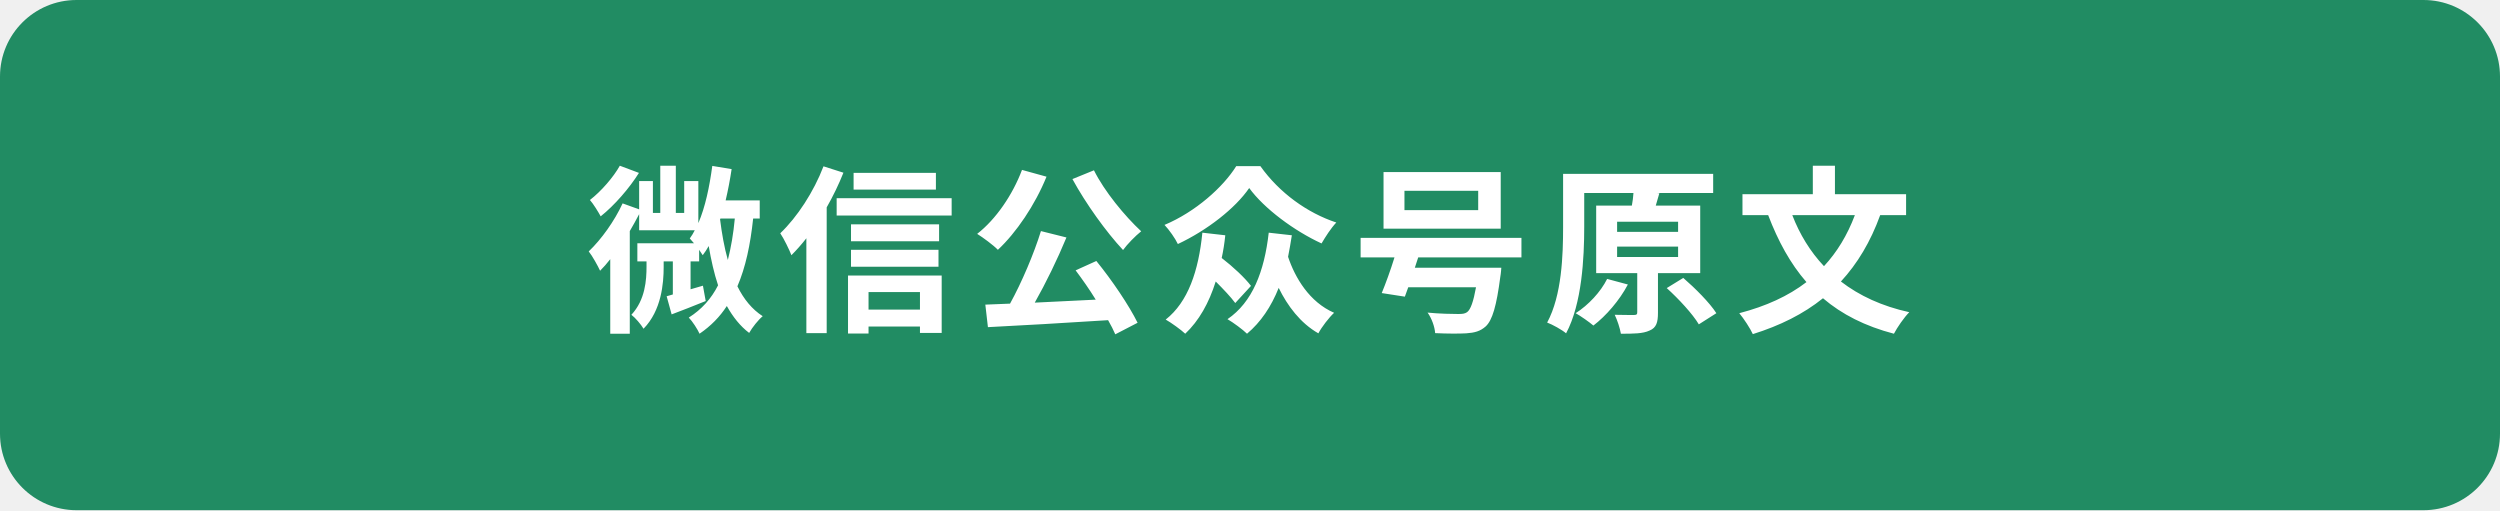
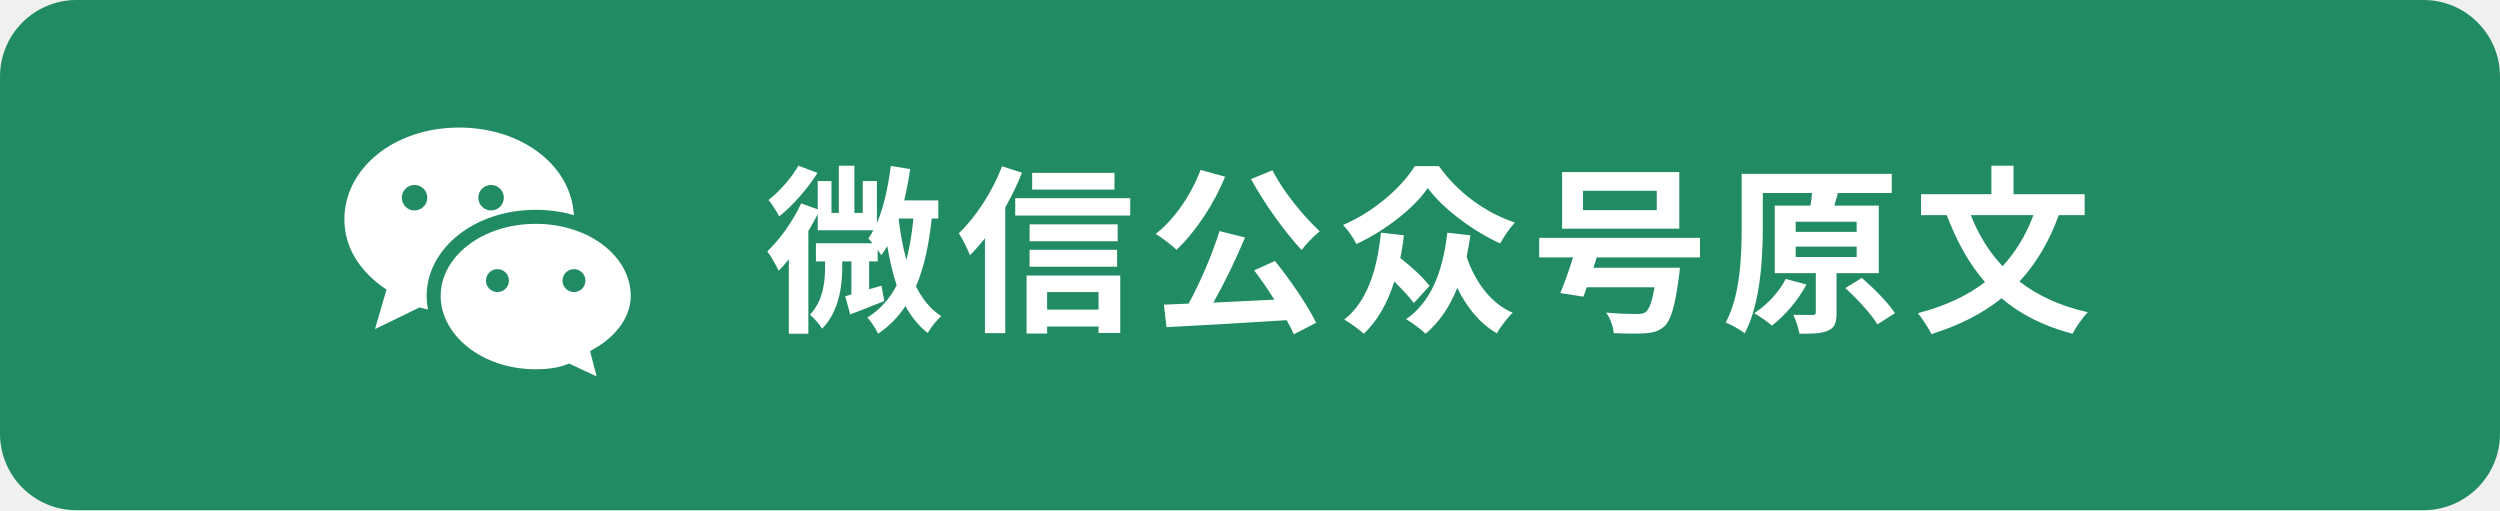
<svg xmlns="http://www.w3.org/2000/svg" width="196" height="40" viewBox="0 0 196 40" role="img" aria-label="微信公众号原文">
  <rect width="196" height="40" rx="6" fill="#218C63" />
-   <text x="98" y="20" dy=".35em" text-anchor="middle" fill="#ffffff" font-family="-apple-system, BlinkMacSystemFont, 'Segoe UI', 'PingFang SC', 'Microsoft YaHei', sans-serif" font-size="14" font-weight="600" letter-spacing="1">微信公众号原文</text>
+   <g transform="translate(26 8)">
+     <path d="M10 2C4.9 2 1 5.2 1 9.2c0 2.2 1.2 4.1 3.3 5.5l-.9 3.1 3.5-1.7c1 .3 2 .4 3.1.4 5 0 9-3.2 9-7.3S15 2 10 2Z" fill="#fff" />
+     <circle cx="6.5" cy="7.5" r="1" fill="#218C63" />
+     <circle cx="12.5" cy="7.5" r="1" fill="#218C63" />
+     <path d="M16 9c-4.5 0-8 2.8-8 6.2s3.5 6.3 8 6.3c.9 0 1.8-.1 2.6-.4l3 1.4-.7-2.7c1.9-1.1 3.1-2.8 3.1-4.6C24 11.8 20.5 9 16 9Z" fill="#fff" stroke="#218C63" stroke-width="1.1" />
+     <circle cx="13" cy="14" r=".9" fill="#218C63" />
+     <circle cx="19" cy="14" r=".9" fill="#218C63" />
+   </g>
+   <text x="112" y="20" dy=".35em" text-anchor="middle" fill="#ffffff" font-family="-apple-system, BlinkMacSystemFont, 'Segoe UI', 'PingFang SC', 'Microsoft YaHei', sans-serif" font-size="14" font-weight="600" letter-spacing="1">微信公众号原文</text>
</svg>
